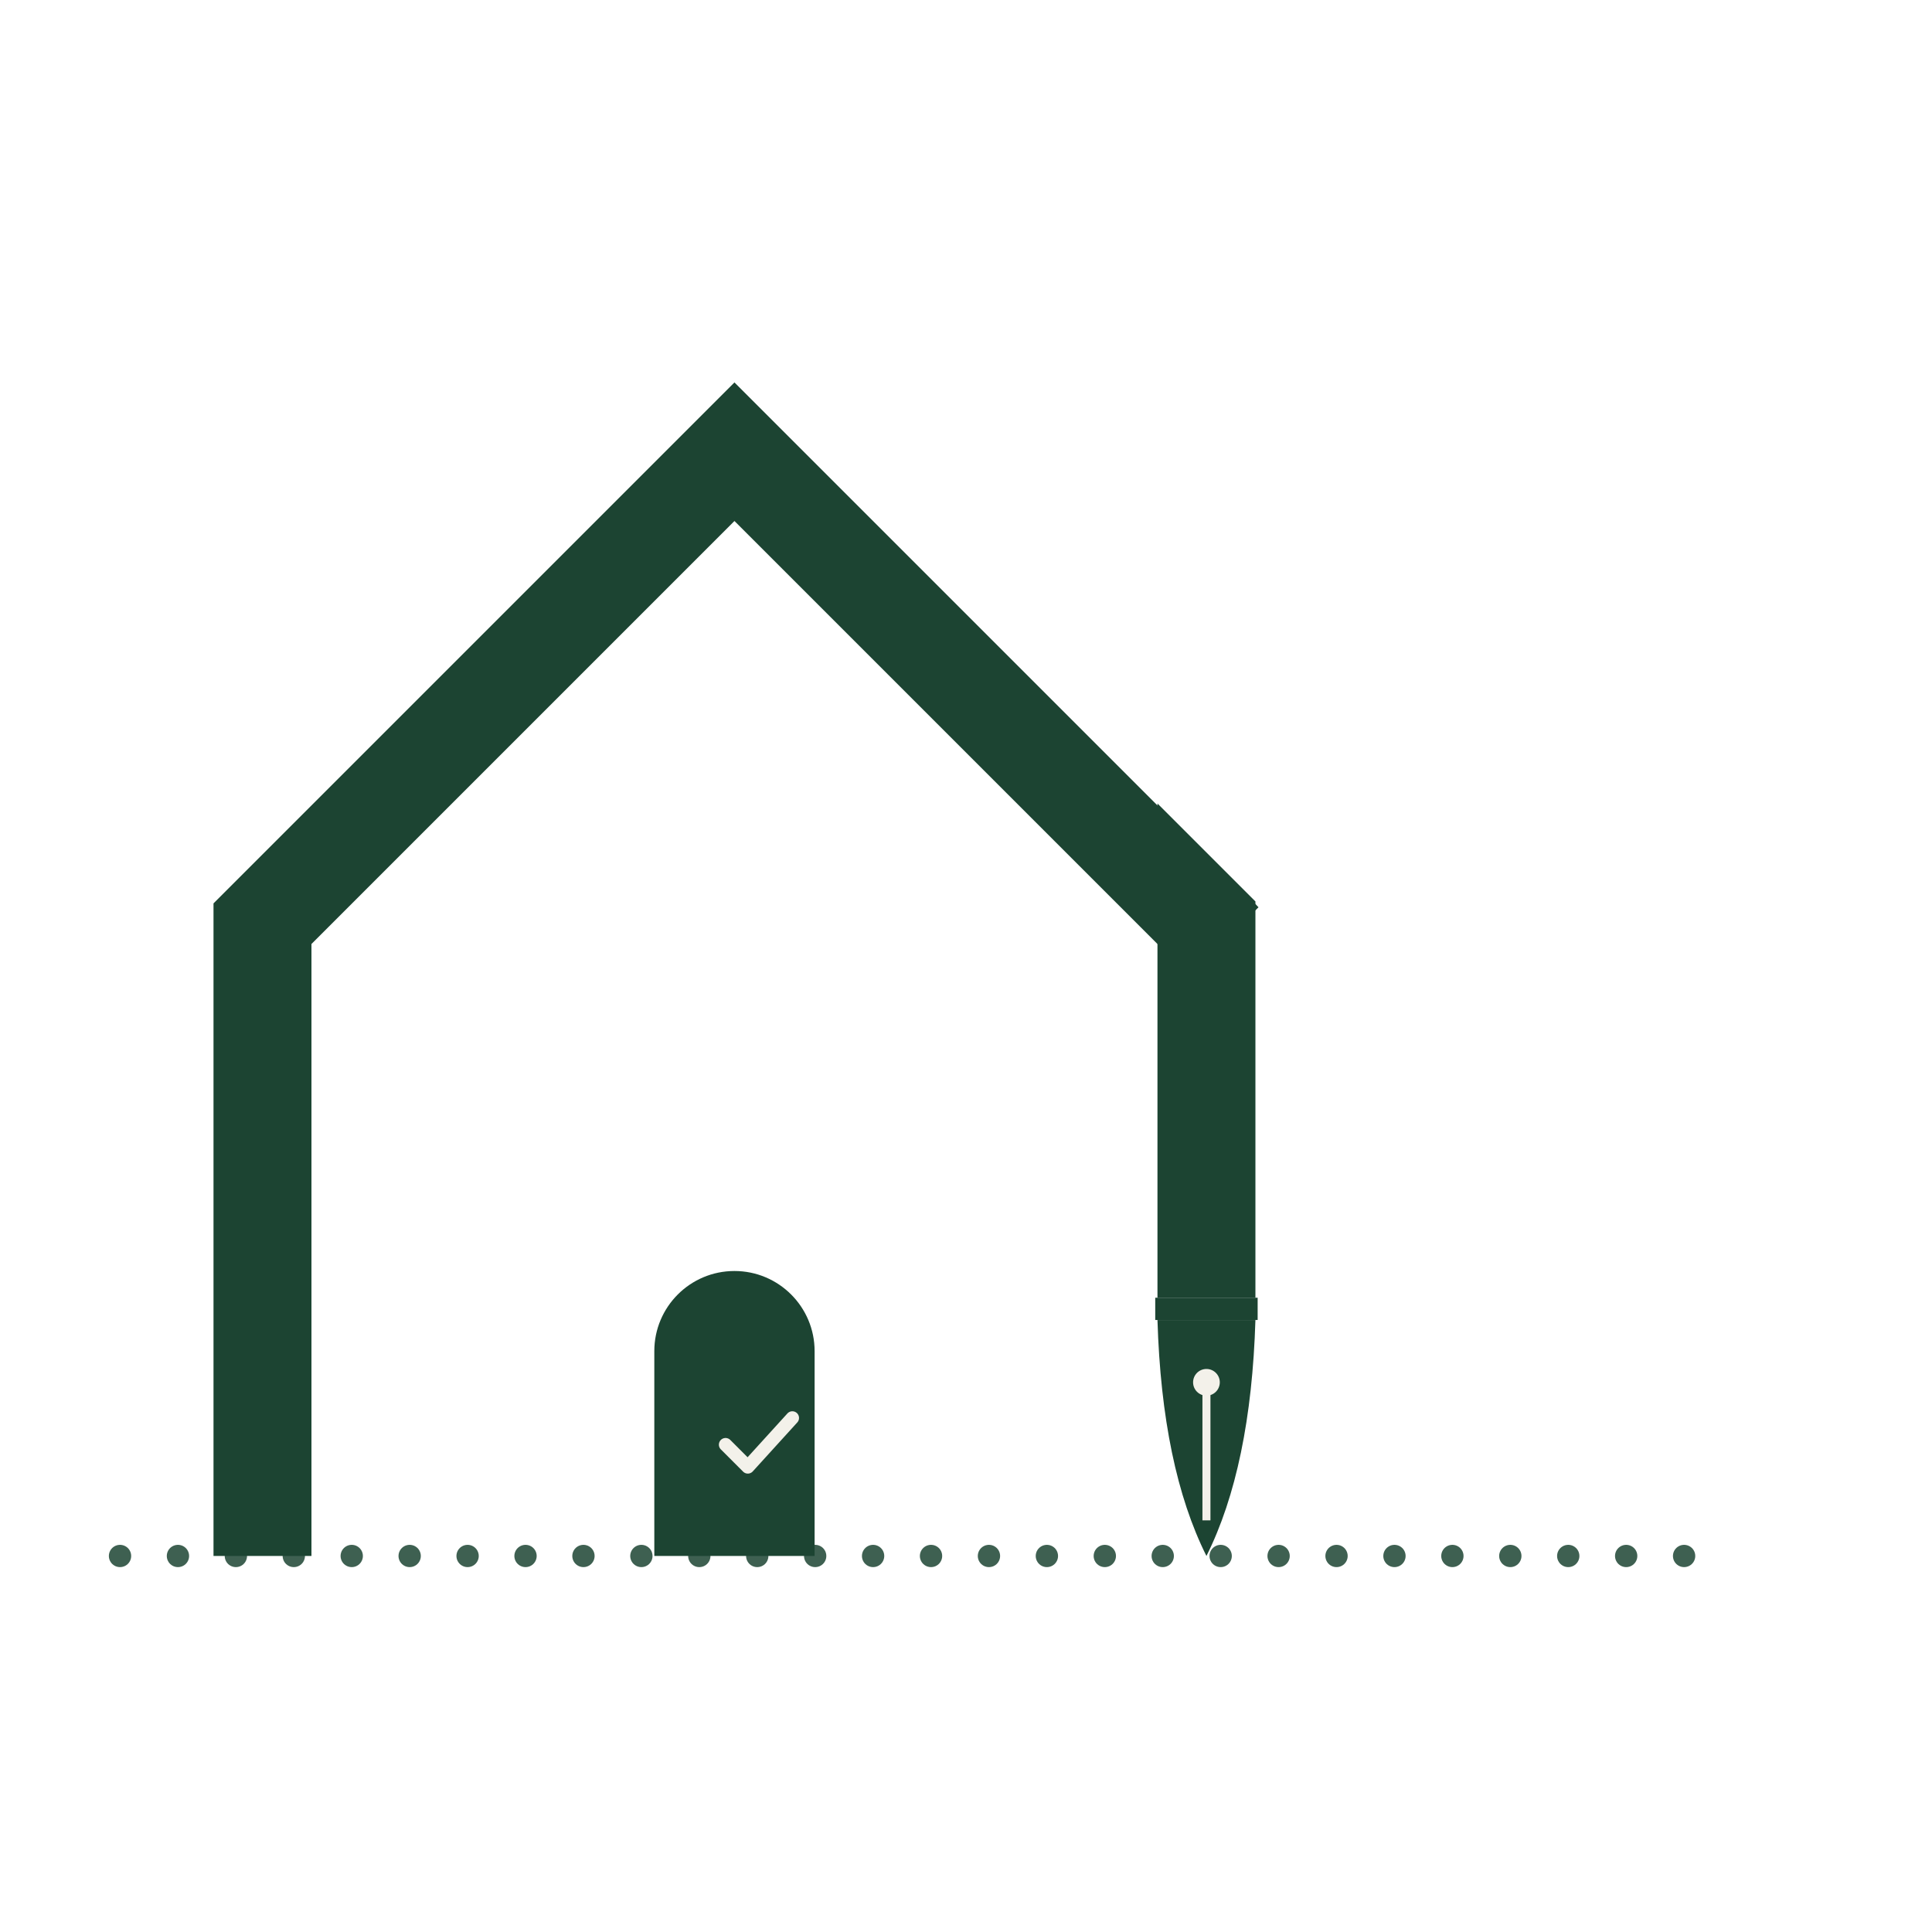
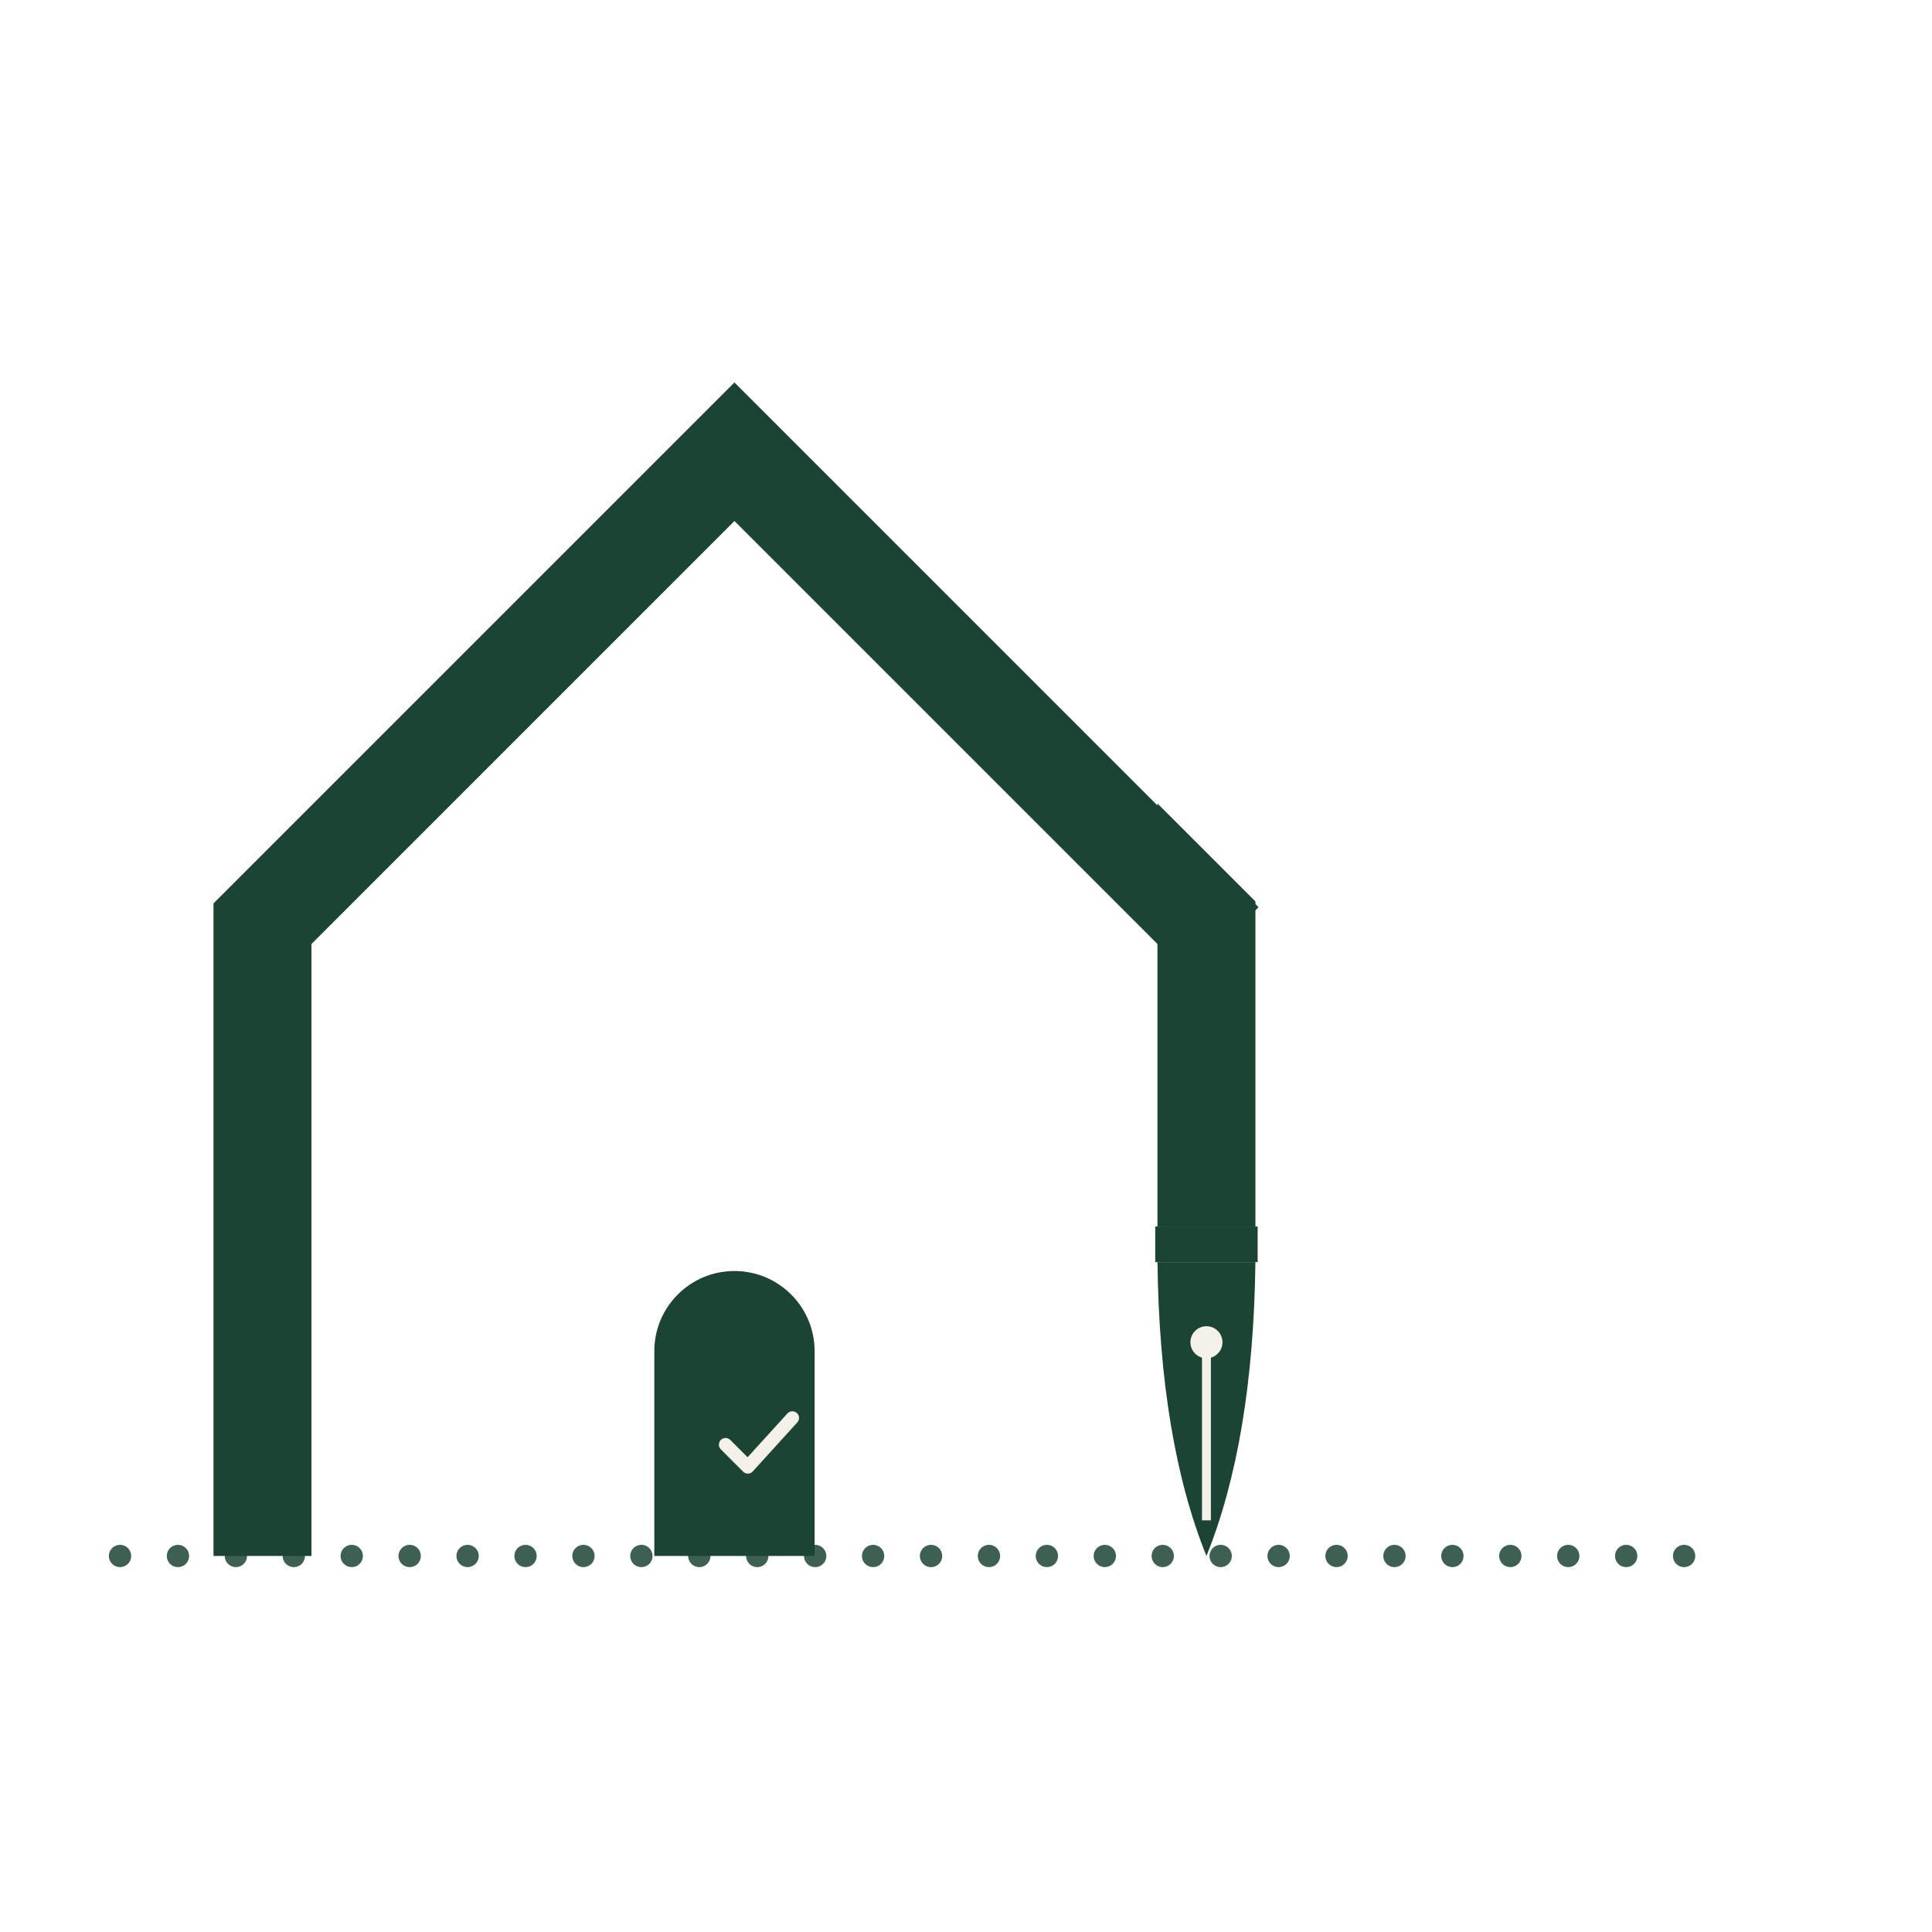
<svg xmlns="http://www.w3.org/2000/svg" viewBox="0 0 512 512" width="512" height="512">
  <g transform="translate(256 256) scale(1.18) translate(-308 -259.5)">
    <path d="M118 392H478" fill="none" stroke="#1C4432" stroke-width="5" stroke-linecap="round" stroke-dasharray="0.01 13" opacity="0.85" />
    <path d="M161.00 392.00L161.00 388.45L161.00 384.90L161.00 381.35L161.00 377.80L161.00 374.25L161.00 370.70L161.00 367.15L161.00 363.60L161.00 360.05L161.00 356.50L161.00 352.95L161.00 349.40L161.00 345.85L161.00 342.30L161.00 338.75L161.00 335.20L161.00 331.65L161.00 328.10L161.00 324.55L161.00 321.00L161.00 317.45L161.00 313.90L161.00 310.35L161.00 306.80L161.00 303.25L161.00 299.70L161.00 296.15L161.00 292.60L161.00 289.05L161.00 285.50L161.00 281.95L161.00 278.40L161.00 274.85L161.00 271.30L161.00 267.75L161.00 264.20L161.00 260.65L161.00 257.10L161.00 253.55L161.00 254.56L160.43 255.13L163.08 252.48L165.73 249.83L168.38 247.18L171.03 244.53L173.68 241.88L176.33 239.23L178.98 236.58L181.63 233.93L184.28 231.28L186.93 228.63L189.58 225.98L192.23 223.33L194.88 220.68L197.53 218.03L200.18 215.38L202.83 212.73L205.48 210.08L208.13 207.43L210.78 204.78L213.43 202.13L216.08 199.48L218.73 196.83L221.38 194.18L224.03 191.53L226.68 188.88L229.33 186.23L231.98 183.58L234.63 180.93L237.28 178.28L239.93 175.63L242.58 172.98L245.23 170.33L247.88 167.68L250.53 165.03L253.18 162.38L255.83 159.73L258.48 157.08L261.13 154.43L256.00 159.56L250.97 154.53L253.72 157.28L256.47 160.03L259.22 162.78L261.97 165.53L264.72 168.28L267.47 171.03L270.22 173.78L272.97 176.53L275.72 179.28L278.47 182.03L281.22 184.78L283.97 187.53L286.72 190.28L289.47 193.03L292.22 195.78L294.97 198.53L297.72 201.28L300.47 204.03L303.22 206.78L305.97 209.53L308.72 212.28L311.47 215.03L314.22 217.78L316.97 220.53L319.72 223.28L322.47 226.03L325.22 228.78L327.97 231.53L330.72 234.28L333.47 237.03L336.22 239.78L338.97 242.53L341.72 245.28L344.47 248.03L347.22 250.78L349.97 253.53L352.72 256.28L355.47 259.03L358.31 261.69L373.69 246.31L371.03 243.47L368.28 240.72L365.53 237.97L362.78 235.22L360.03 232.47L357.28 229.72L354.53 226.97L351.78 224.22L349.03 221.47L346.28 218.72L343.53 215.97L340.78 213.22L338.03 210.47L335.28 207.72L332.53 204.97L329.78 202.22L327.03 199.47L324.28 196.72L321.53 193.97L318.78 191.22L316.03 188.47L313.28 185.72L310.53 182.97L307.78 180.22L305.03 177.47L302.28 174.72L299.53 171.97L296.78 169.22L294.03 166.47L291.28 163.72L288.53 160.97L285.78 158.22L283.03 155.47L280.28 152.72L277.53 149.97L274.78 147.22L272.03 144.47L269.28 141.72L266.53 138.97L256.00 128.44L245.57 138.87L242.92 141.52L240.27 144.17L237.62 146.82L234.97 149.47L232.32 152.12L229.67 154.77L227.02 157.42L224.37 160.07L221.72 162.72L219.07 165.37L216.42 168.02L213.77 170.67L211.12 173.32L208.47 175.97L205.82 178.62L203.17 181.27L200.52 183.92L197.87 186.57L195.22 189.22L192.57 191.87L189.92 194.52L187.27 197.17L184.62 199.82L181.97 202.47L179.32 205.12L176.67 207.77L174.02 210.42L171.37 213.07L168.72 215.72L166.07 218.37L163.42 221.02L160.77 223.67L158.12 226.32L155.47 228.97L152.82 231.62L150.17 234.27L147.52 236.92L144.87 239.57L139.00 245.44L139.00 253.55L139.00 257.10L139.00 260.65L139.00 264.20L139.00 267.75L139.00 271.30L139.00 274.85L139.00 278.40L139.00 281.95L139.00 285.50L139.00 289.05L139.00 292.60L139.00 296.15L139.00 299.70L139.00 303.25L139.00 306.80L139.00 310.35L139.00 313.90L139.00 317.45L139.00 321.00L139.00 324.55L139.00 328.10L139.00 331.65L139.00 335.20L139.00 338.75L139.00 342.30L139.00 345.85L139.00 349.40L139.00 352.95L139.00 356.50L139.00 360.05L139.00 363.60L139.00 367.15L139.00 370.70L139.00 374.25L139.00 377.80L139.00 381.35L139.00 384.90L139.00 388.45L139.00 392.00Z" fill="#1C4432" />
    <path d="M256 129L268 141L256 153L244 141Z" fill="#1C4432" />
    <path d="M238 392V346a18 18 0 0 1 36 0v46z" fill="#1C4432" />
    <path d="M254 367l5 5 10-11" fill="none" stroke="#F3F1EA" stroke-width="3" stroke-linecap="round" stroke-linejoin="round" />
-     <path d="M351 223L373 245V334H351Z" fill="#1C4432" />
-     <rect x="350.5" y="334" width="23" height="5" fill="#1C4432" />
-     <path d="M351 339H373Q372 372 362 392Q352 372 351 339Z" fill="#1C4432" />
-     <circle cx="362" cy="353" r="3" fill="#F3F1EA" />
-     <rect x="361.1" y="353" width="1.8" height="31" fill="#F3F1EA" />
+     <path d="M351 223L373 245V318H351Z" fill="#1C4432" />
+     <rect x="350.5" y="318" width="23" height="8" fill="#1C4432" />
+     <path d="M351 326H373Q372.5 366 362 392Q351.5 366 351 326Z" fill="#1C4432" />
+     <circle cx="362" cy="344" r="3.6" fill="#F3F1EA" />
+     <rect x="361" y="344" width="2" height="40" fill="#F3F1EA" />
  </g>
</svg>
